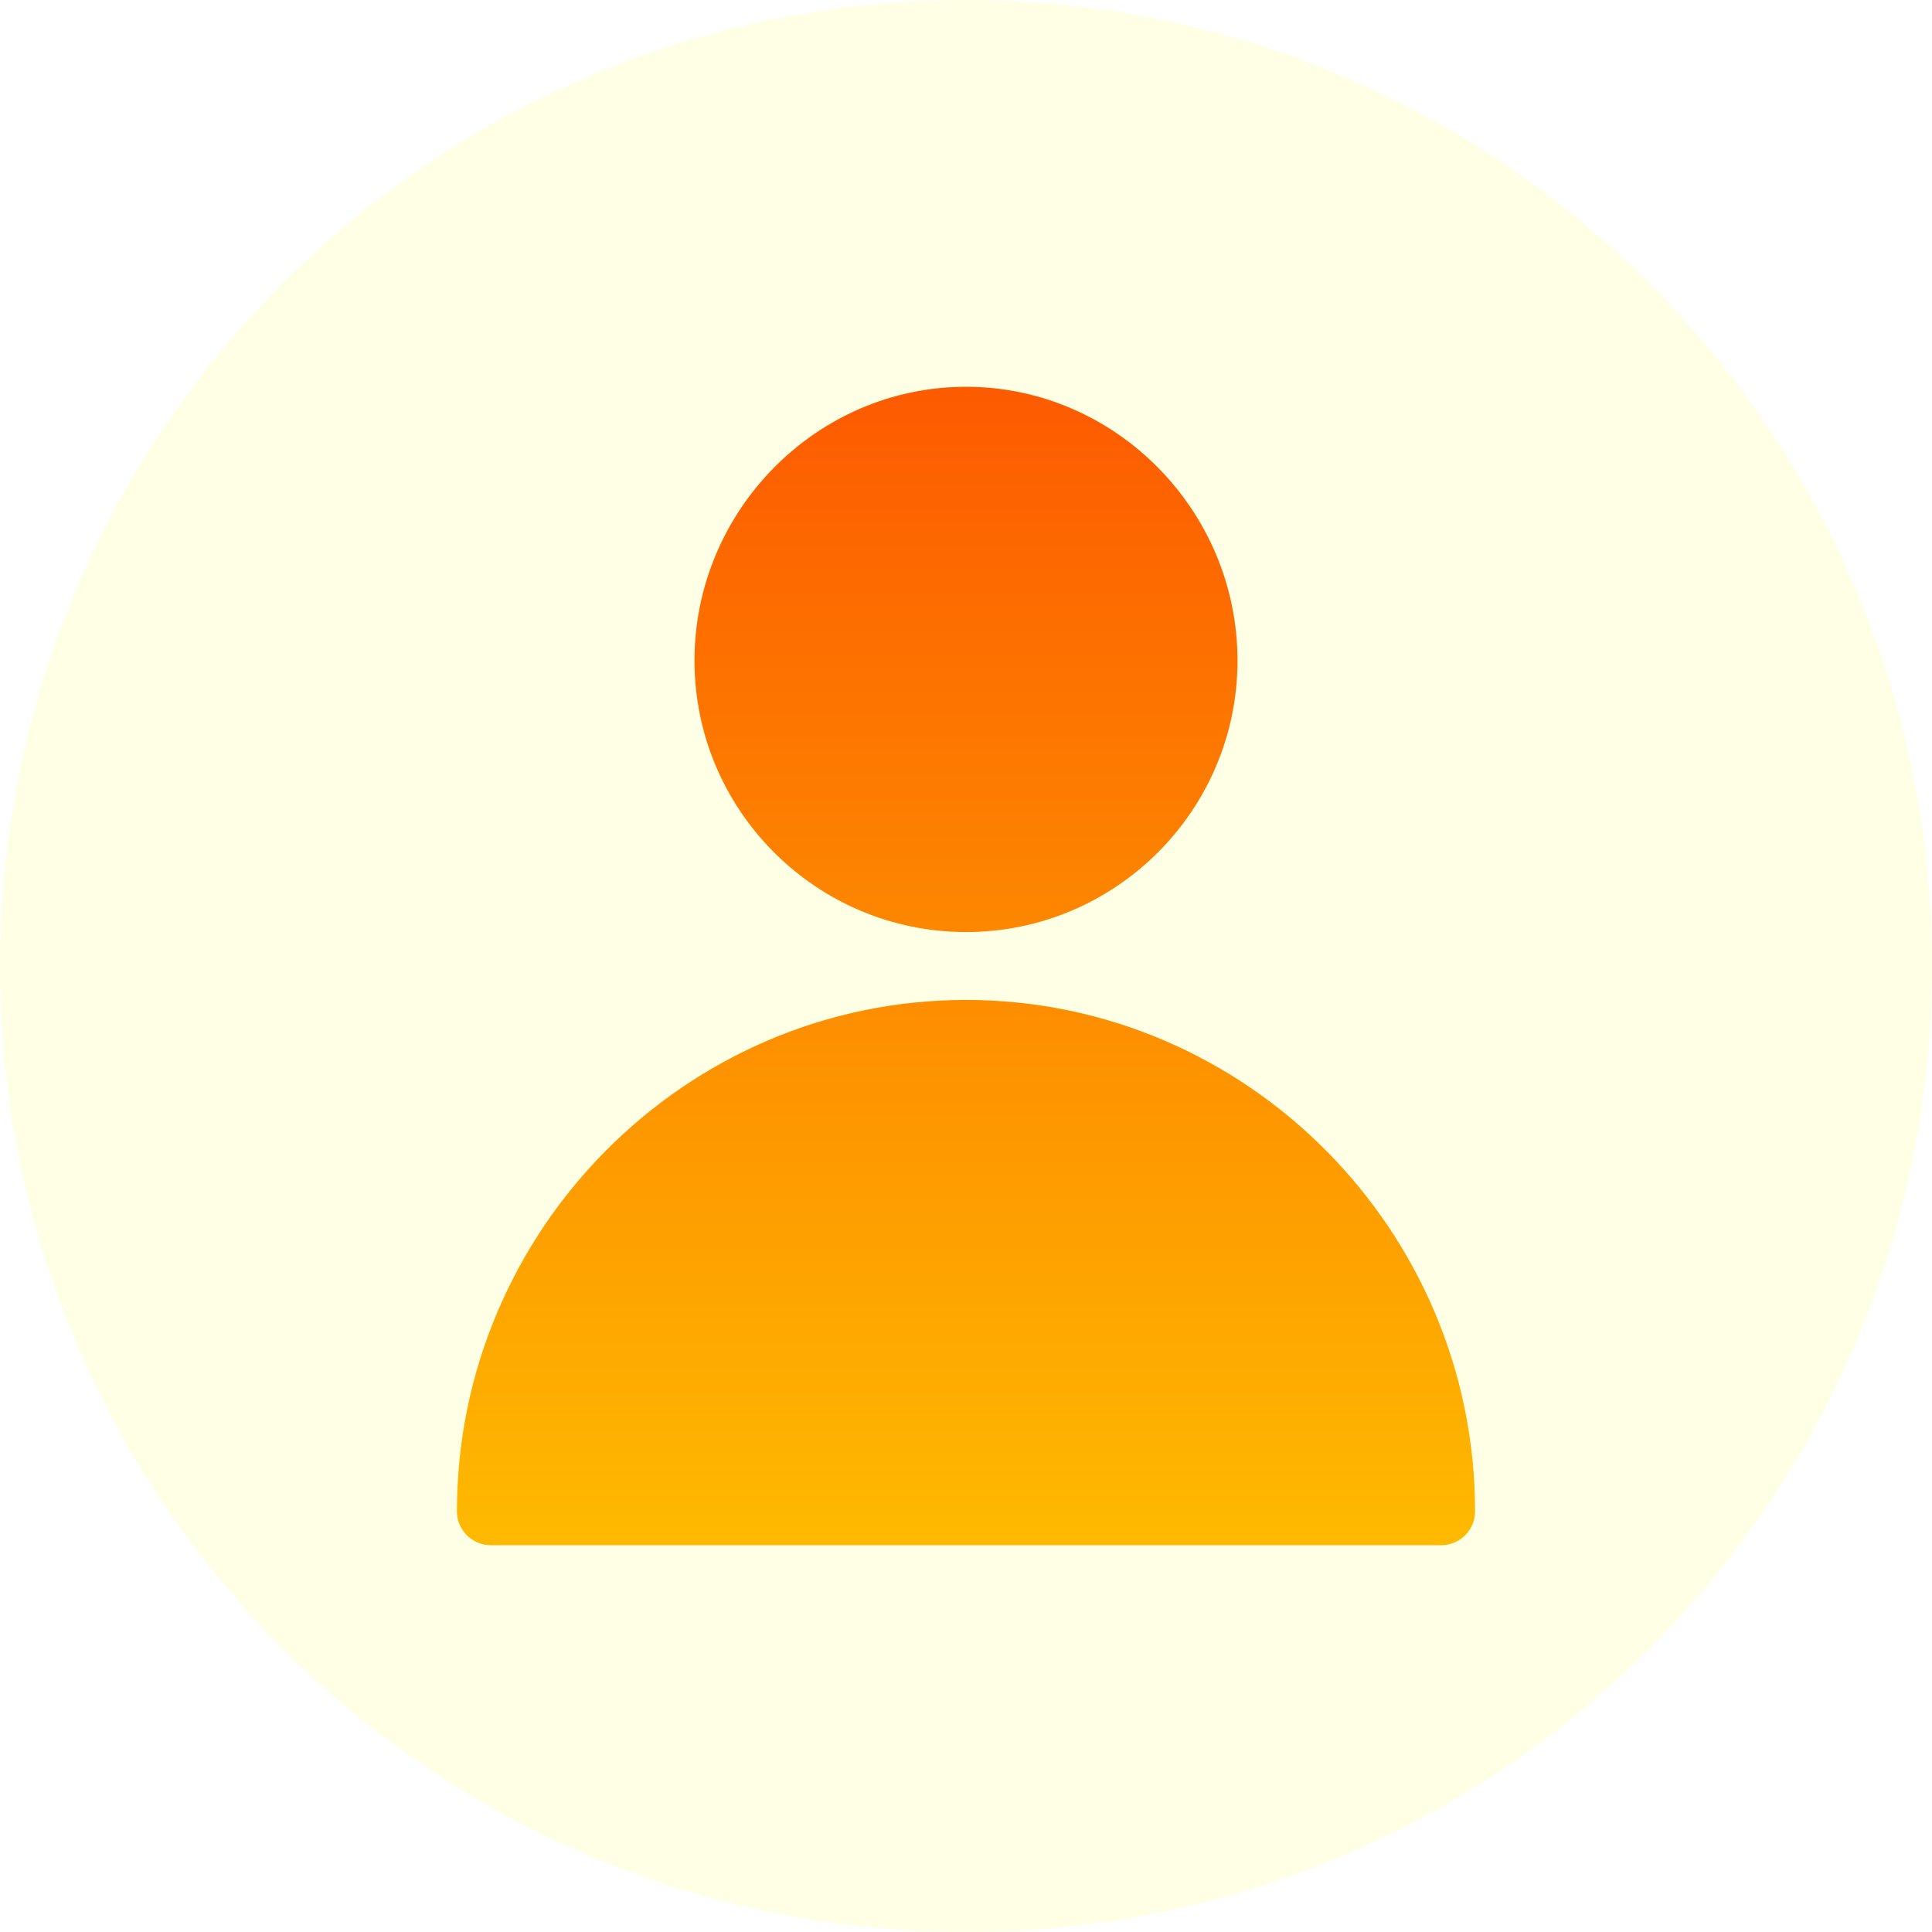
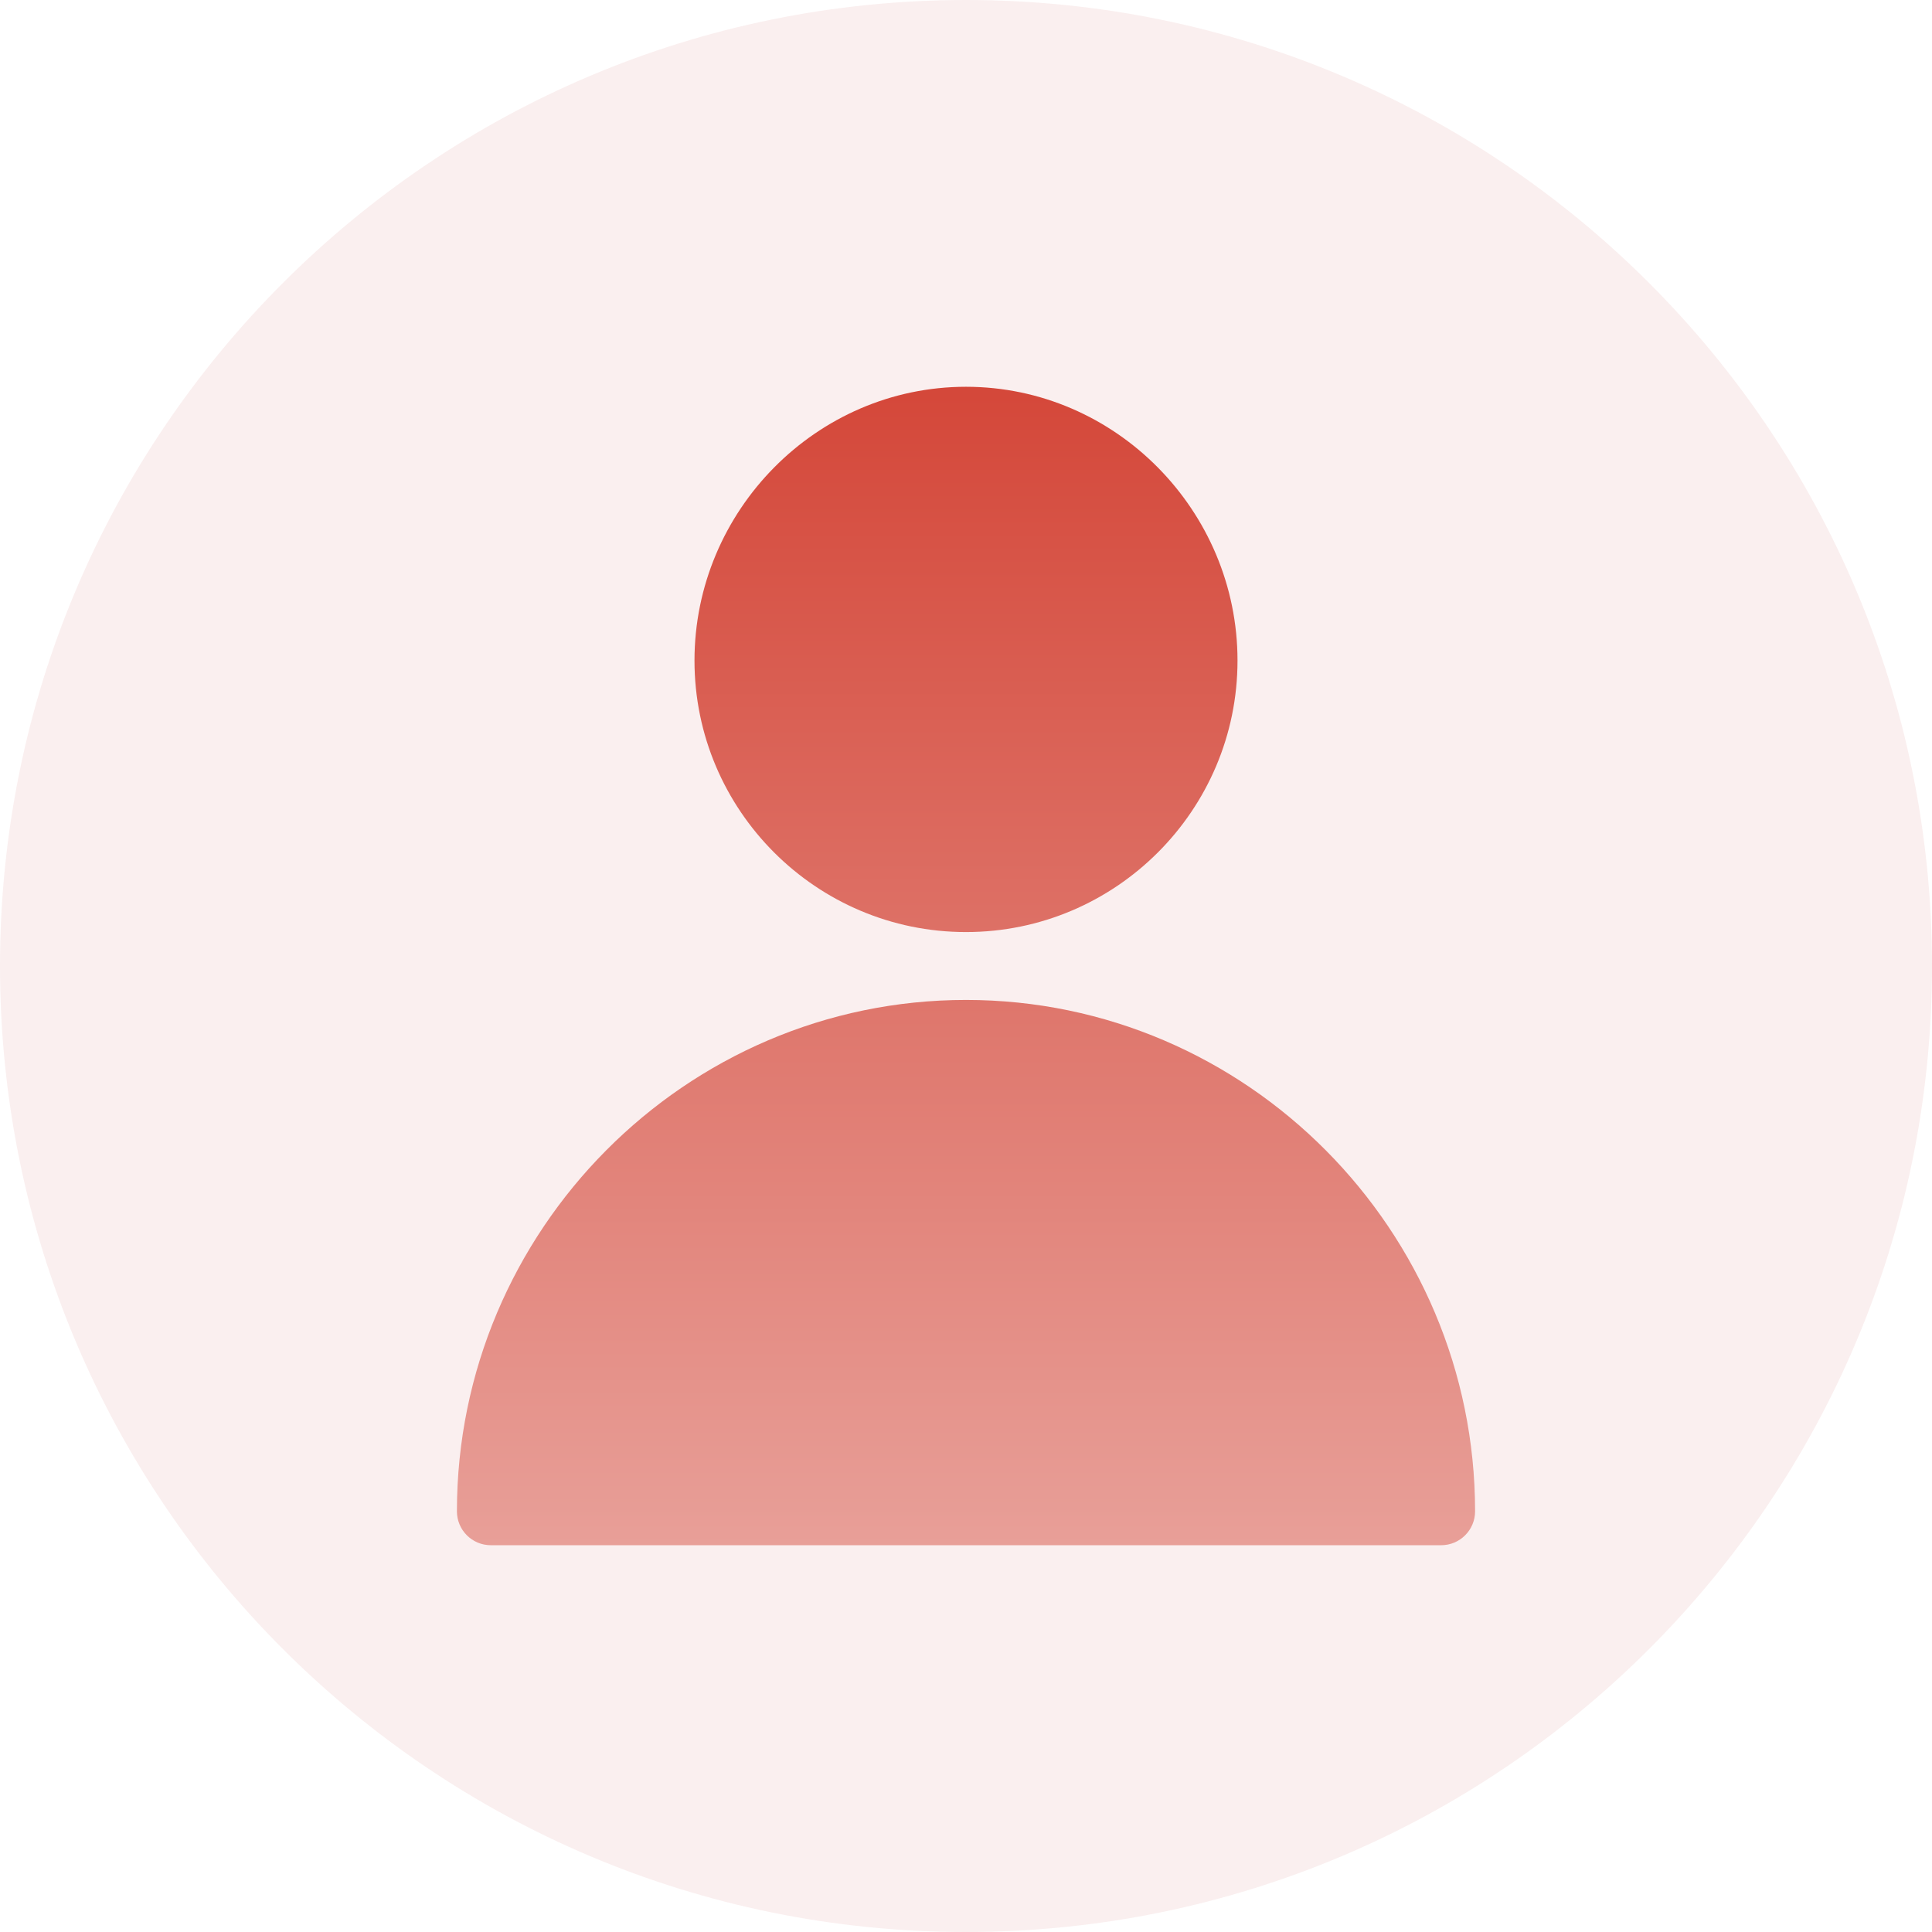
<svg xmlns="http://www.w3.org/2000/svg" xmlns:xlink="http://www.w3.org/1999/xlink" id="Capa_1" enable-background="new 0 0 512 512" height="512" viewBox="0 0 512 512" width="512">
  <linearGradient id="SVGID_1_" x1="256" x2="256" y1="512" y2="0">
-     <stop offset="0" stop-color="#664397" />
-     <stop offset="1" stop-color="#ffffe5" />
+     <stop offset="0" stop-color="white" />
+     <stop offset="1" stop-color="#faefef" />
  </linearGradient>
  <linearGradient id="lg1">
-     <stop offset="0" stop-color="#feba00" />
-     <stop offset="1" stop-color="#fd5900" />
+     <stop offset="0" stop-color="#e89f98" />
+     <stop offset="1" stop-color="#d44638" />
  </linearGradient>
  <linearGradient id="SVGID_2_" gradientUnits="userSpaceOnUse" x1="256" x2="256" xlink:href="#lg1" y1="409.441" y2="98.227" />
  <linearGradient id="SVGID_3_" gradientUnits="userSpaceOnUse" x1="256" x2="256" xlink:href="#lg1" y1="409.5" y2="98.286" />
  <g>
    <circle cx="256" cy="256" fill="url(#SVGID_1_)" r="256" />
    <g>
      <path d="m327.953 175.053c0-39.674-32.279-72.553-71.953-72.553s-71.953 32.878-71.953 72.553 32.279 71.953 71.953 71.953 71.953-32.279 71.953-71.953z" fill="url(#SVGID_2_)" />
      <path d="m121.088 400.506c0 4.971 4.023 8.994 8.994 8.994h251.836c4.971 0 8.994-4.023 8.994-8.994 0-74.395-60.517-135.512-134.912-135.512s-134.912 61.117-134.912 135.512z" fill="url(#SVGID_3_)" />
    </g>
  </g>
</svg>
